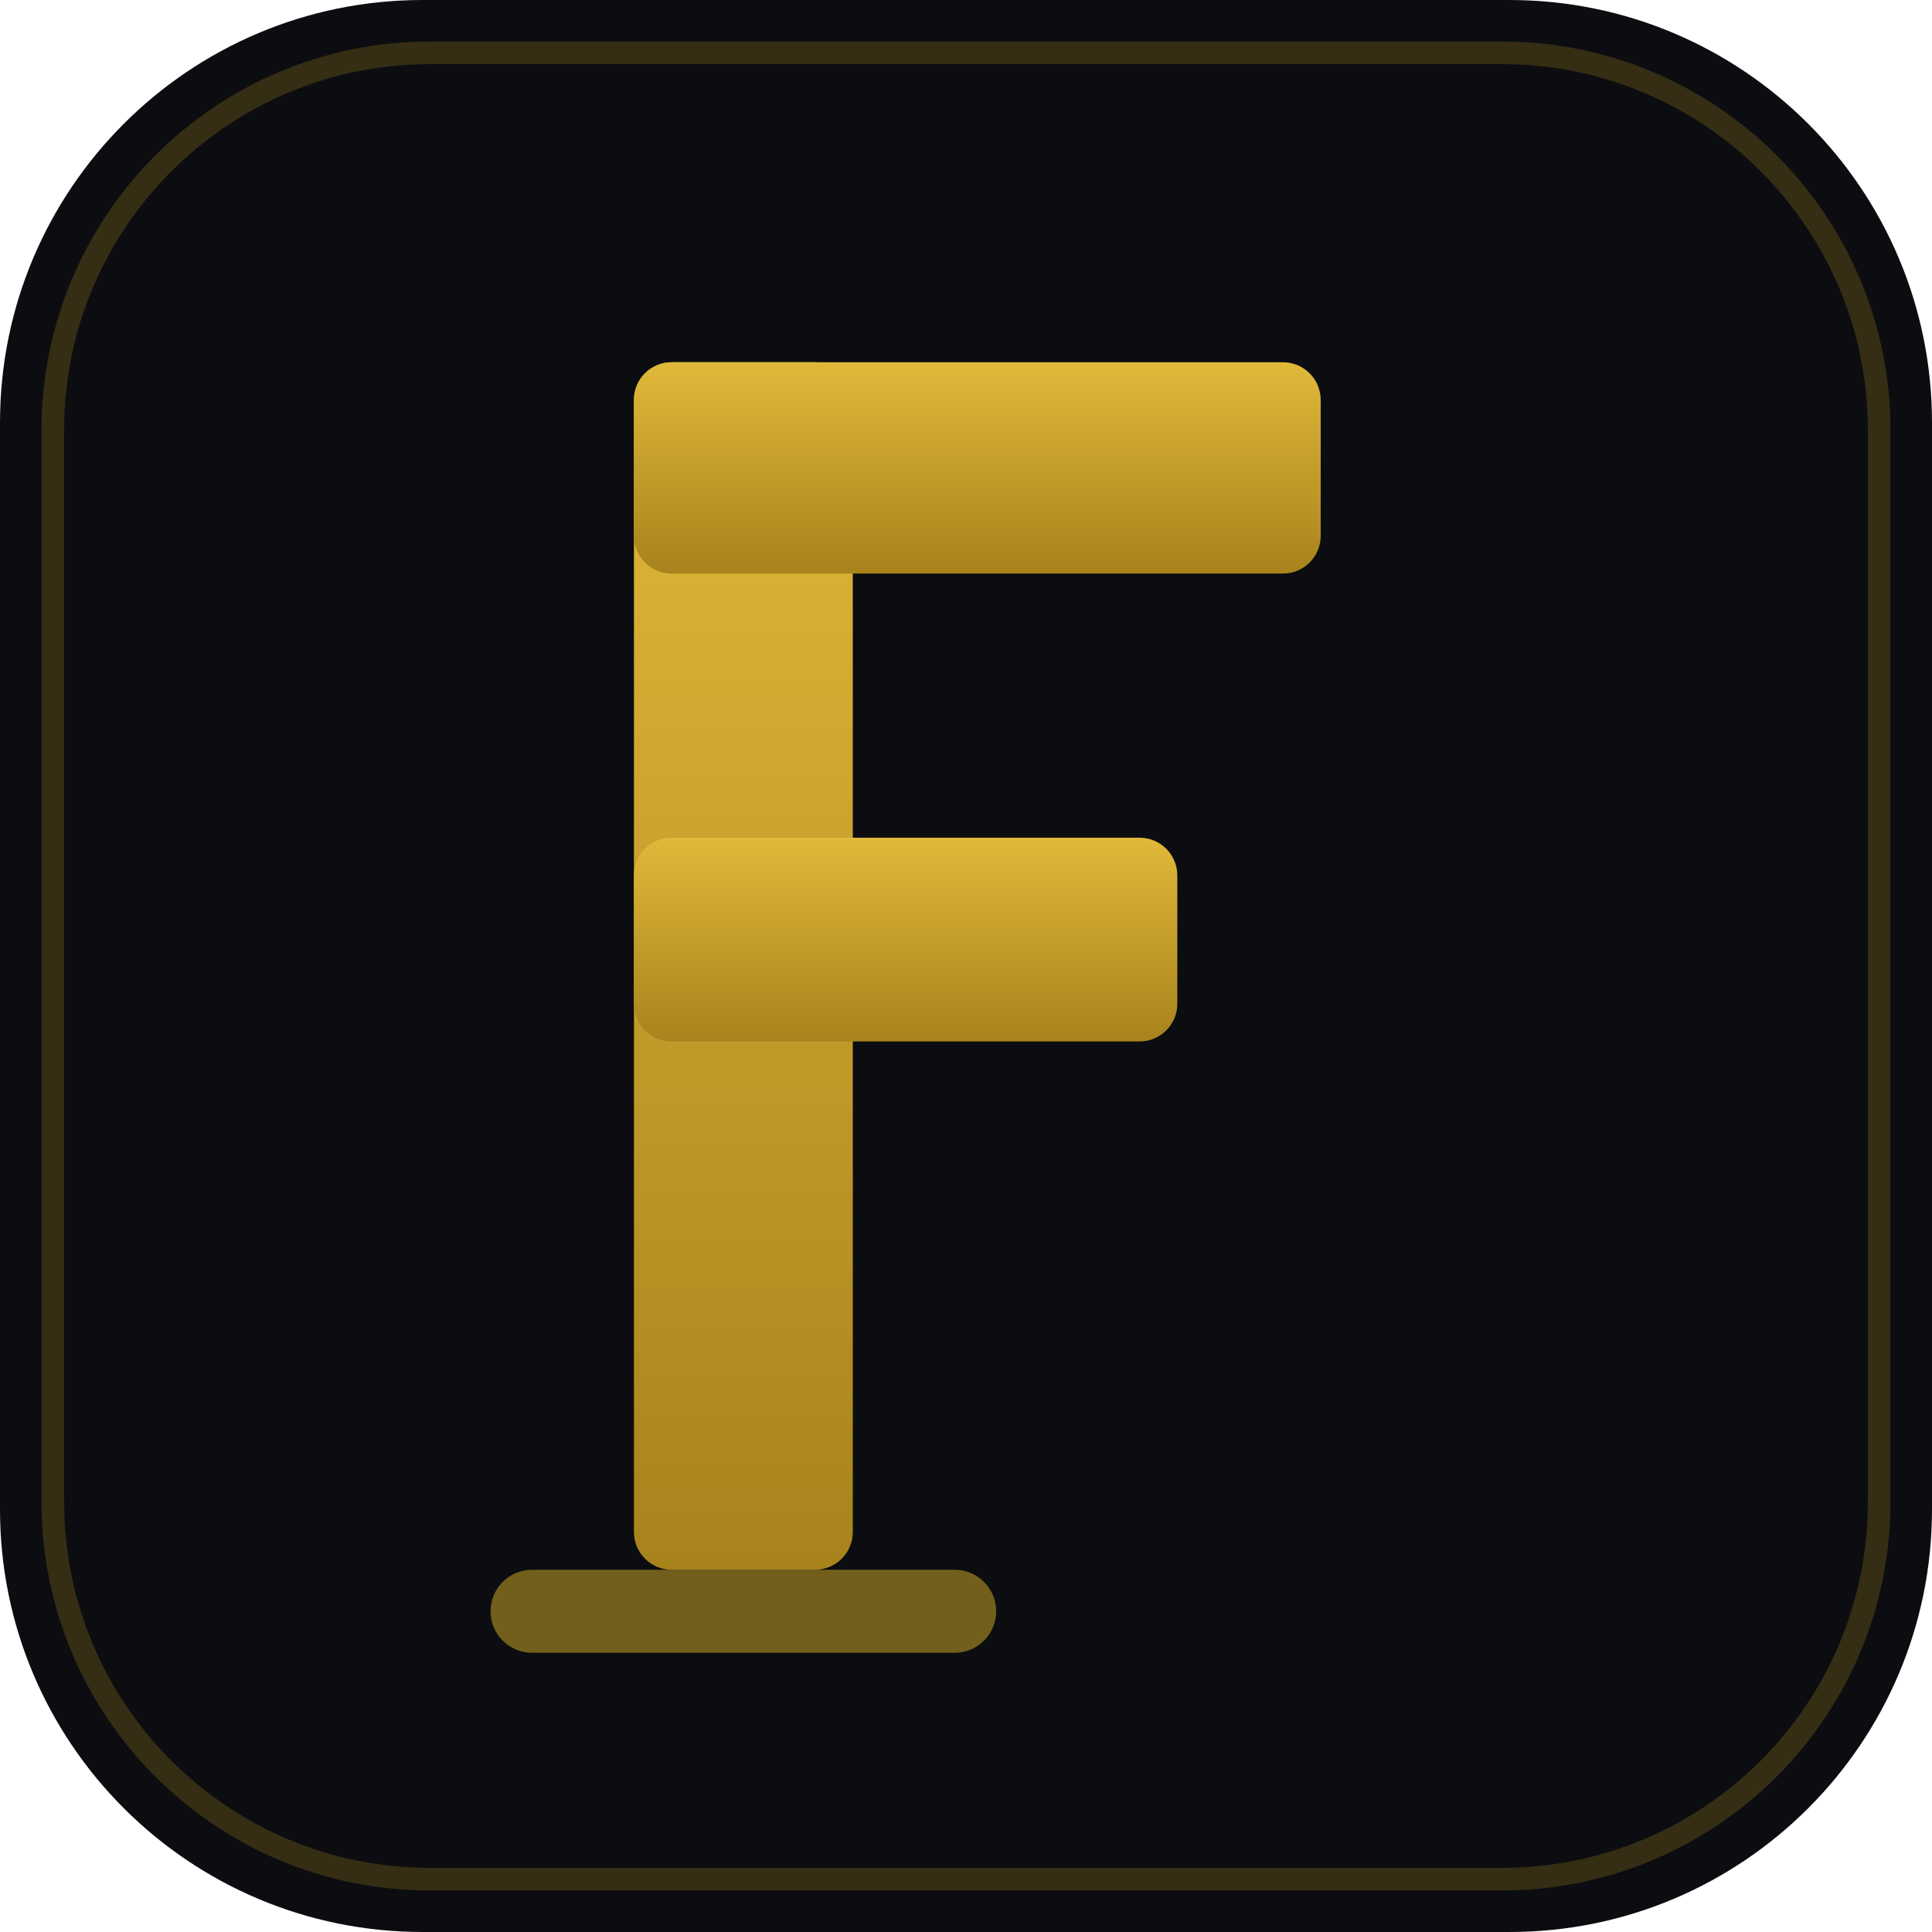
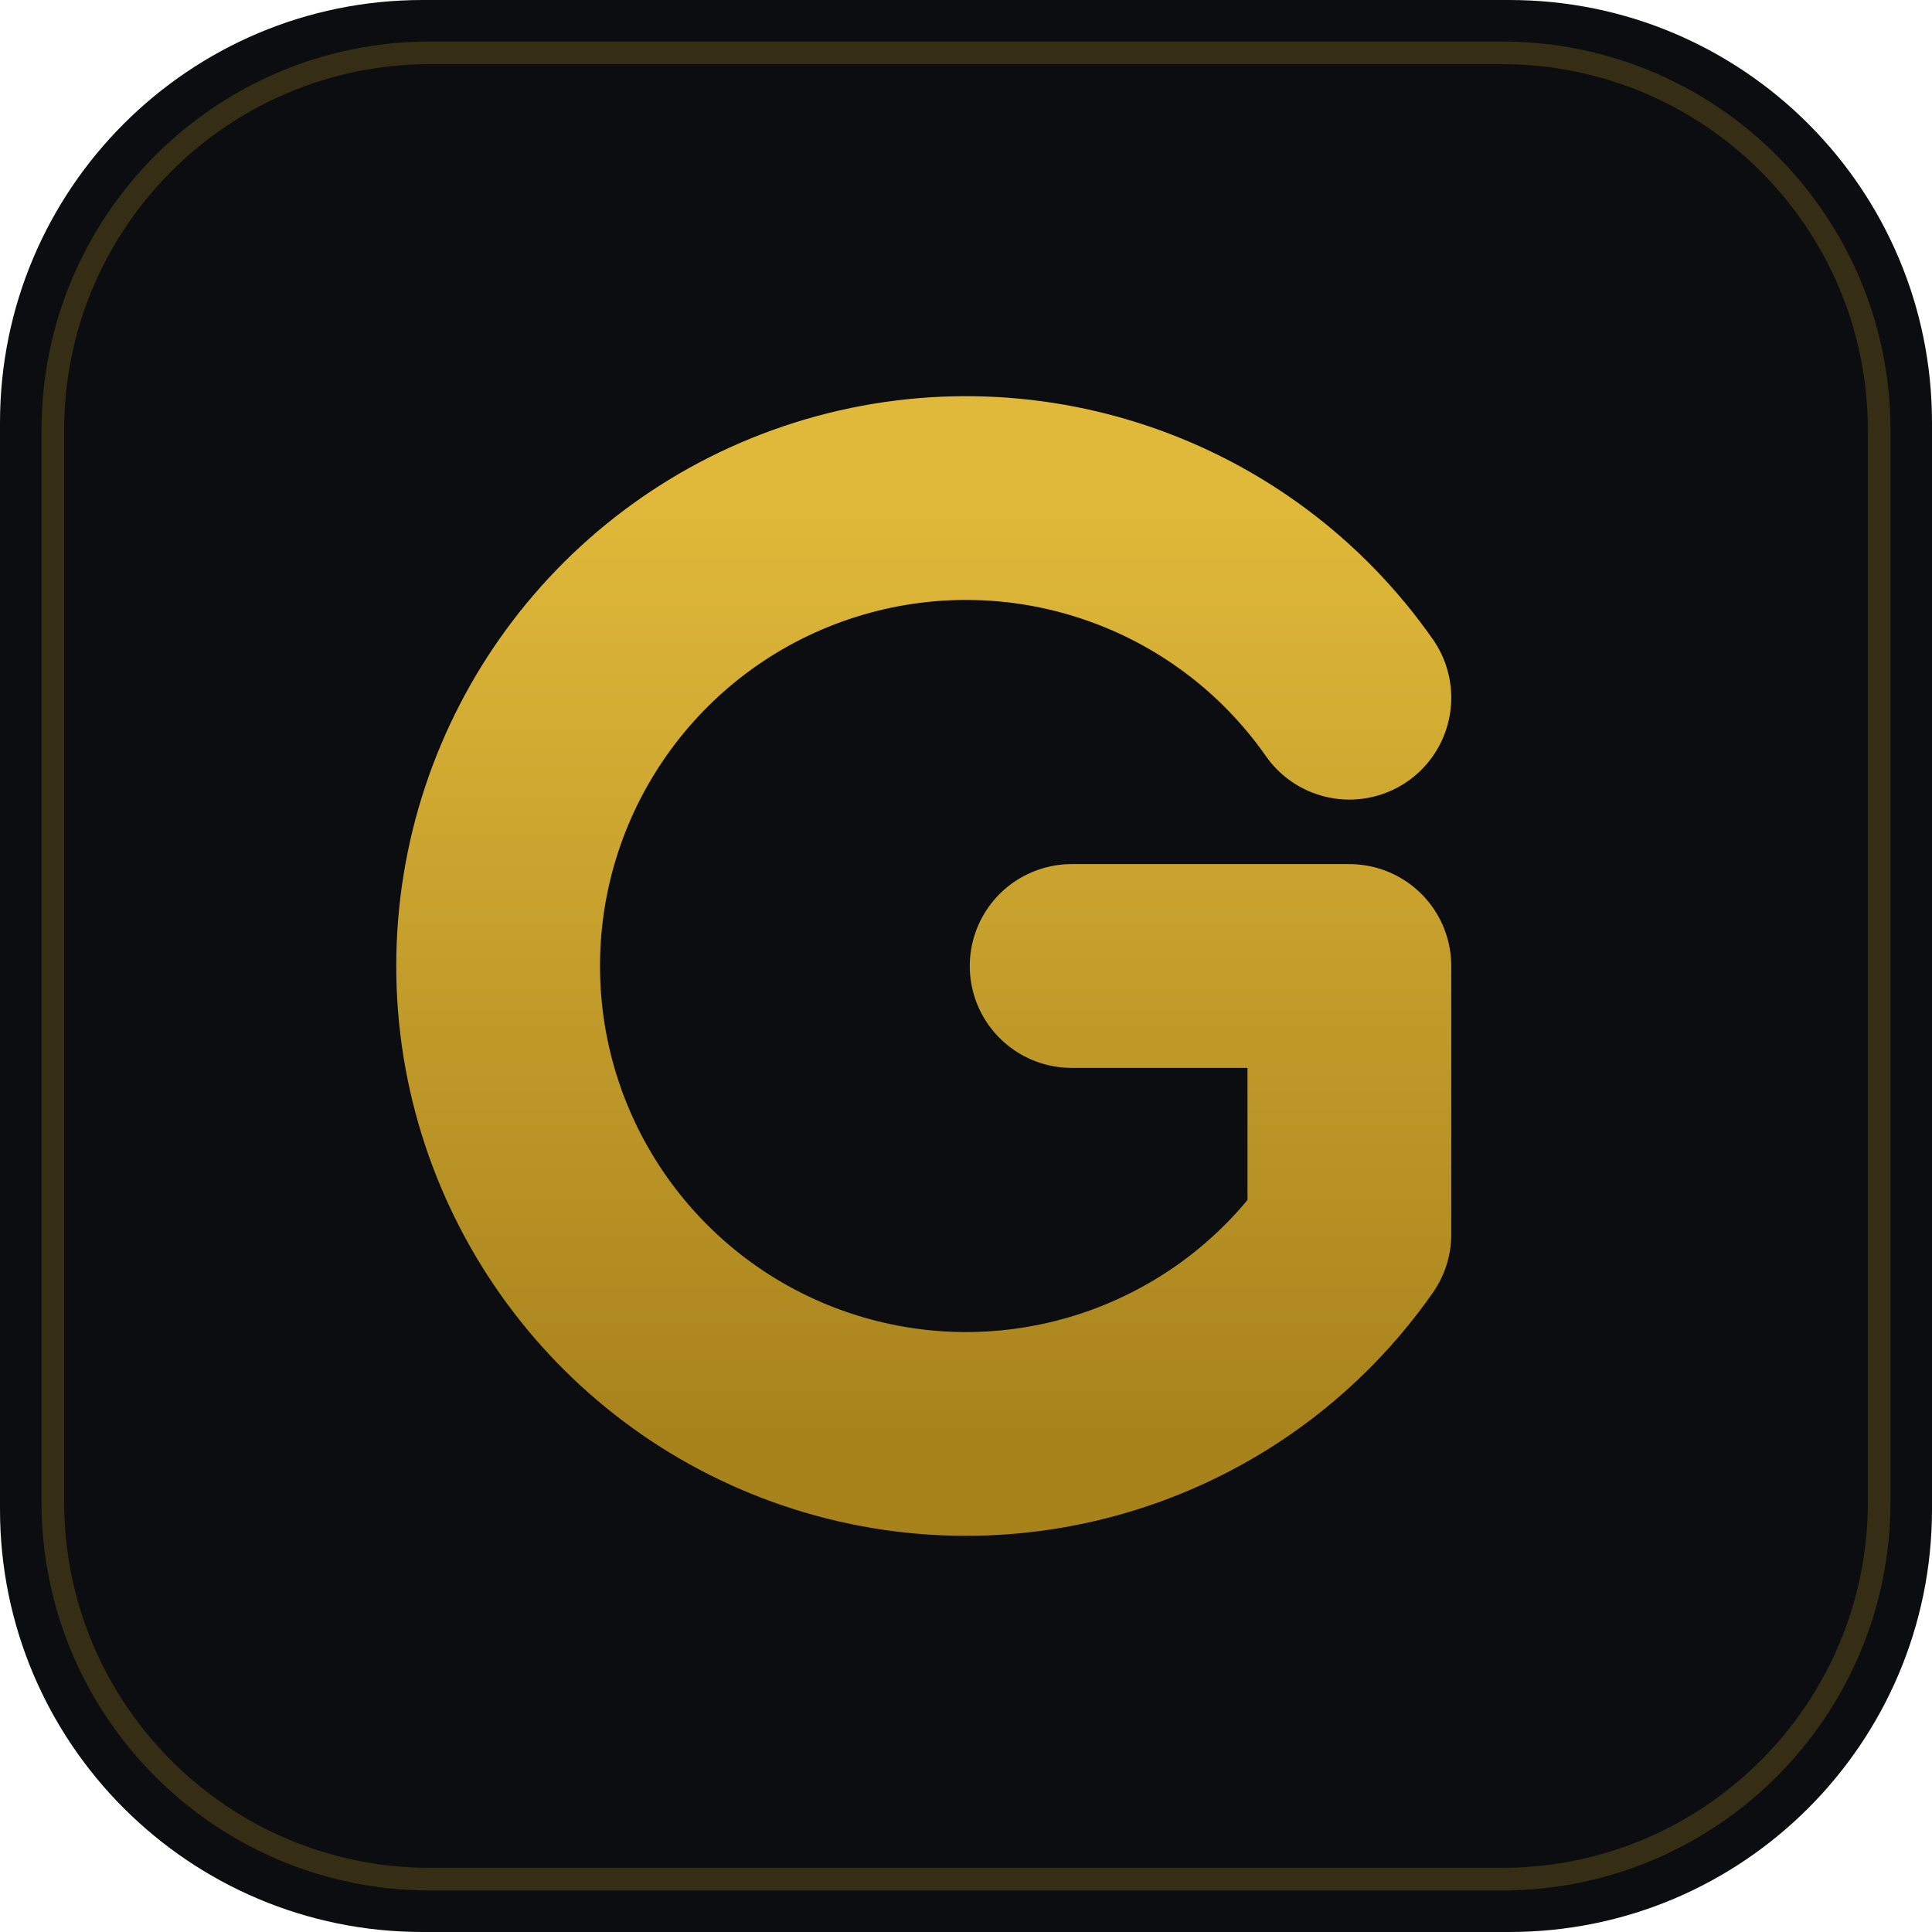
<svg xmlns="http://www.w3.org/2000/svg" viewBox="0 0 512 512" width="512" height="512">
  <defs>
    <linearGradient id="oro" x1="0" y1="0" x2="0" y2="1">
      <stop offset="0" stop-color="#e0b93a" />
      <stop offset="1" stop-color="#a8831c" />
    </linearGradient>
  </defs>
  <rect width="512" height="512" rx="112" fill="#0b0d10" />
  <rect x="14" y="14" width="484" height="484" rx="100" fill="none" stroke="#c9a227" stroke-opacity="0.22" stroke-width="6" />
-   <g fill="url(#oro)">
-     <rect x="168" y="96" width="58" height="320" rx="10" />
-     <rect x="168" y="96" width="182" height="56" rx="10" />
-     <rect x="168" y="222" width="144" height="54" rx="10" />
-   </g>
-   <rect x="130" y="416" width="134" height="22" rx="11" fill="#c9a227" fill-opacity="0.55" />
+   <path d="M 357.6 184.9             A 124 124 0 1 0 357.6 327.1             L 357.6 256             L 284 256" fill="none" stroke="url(#oro)" stroke-width="54" stroke-linecap="round" stroke-linejoin="round" />
</svg>
